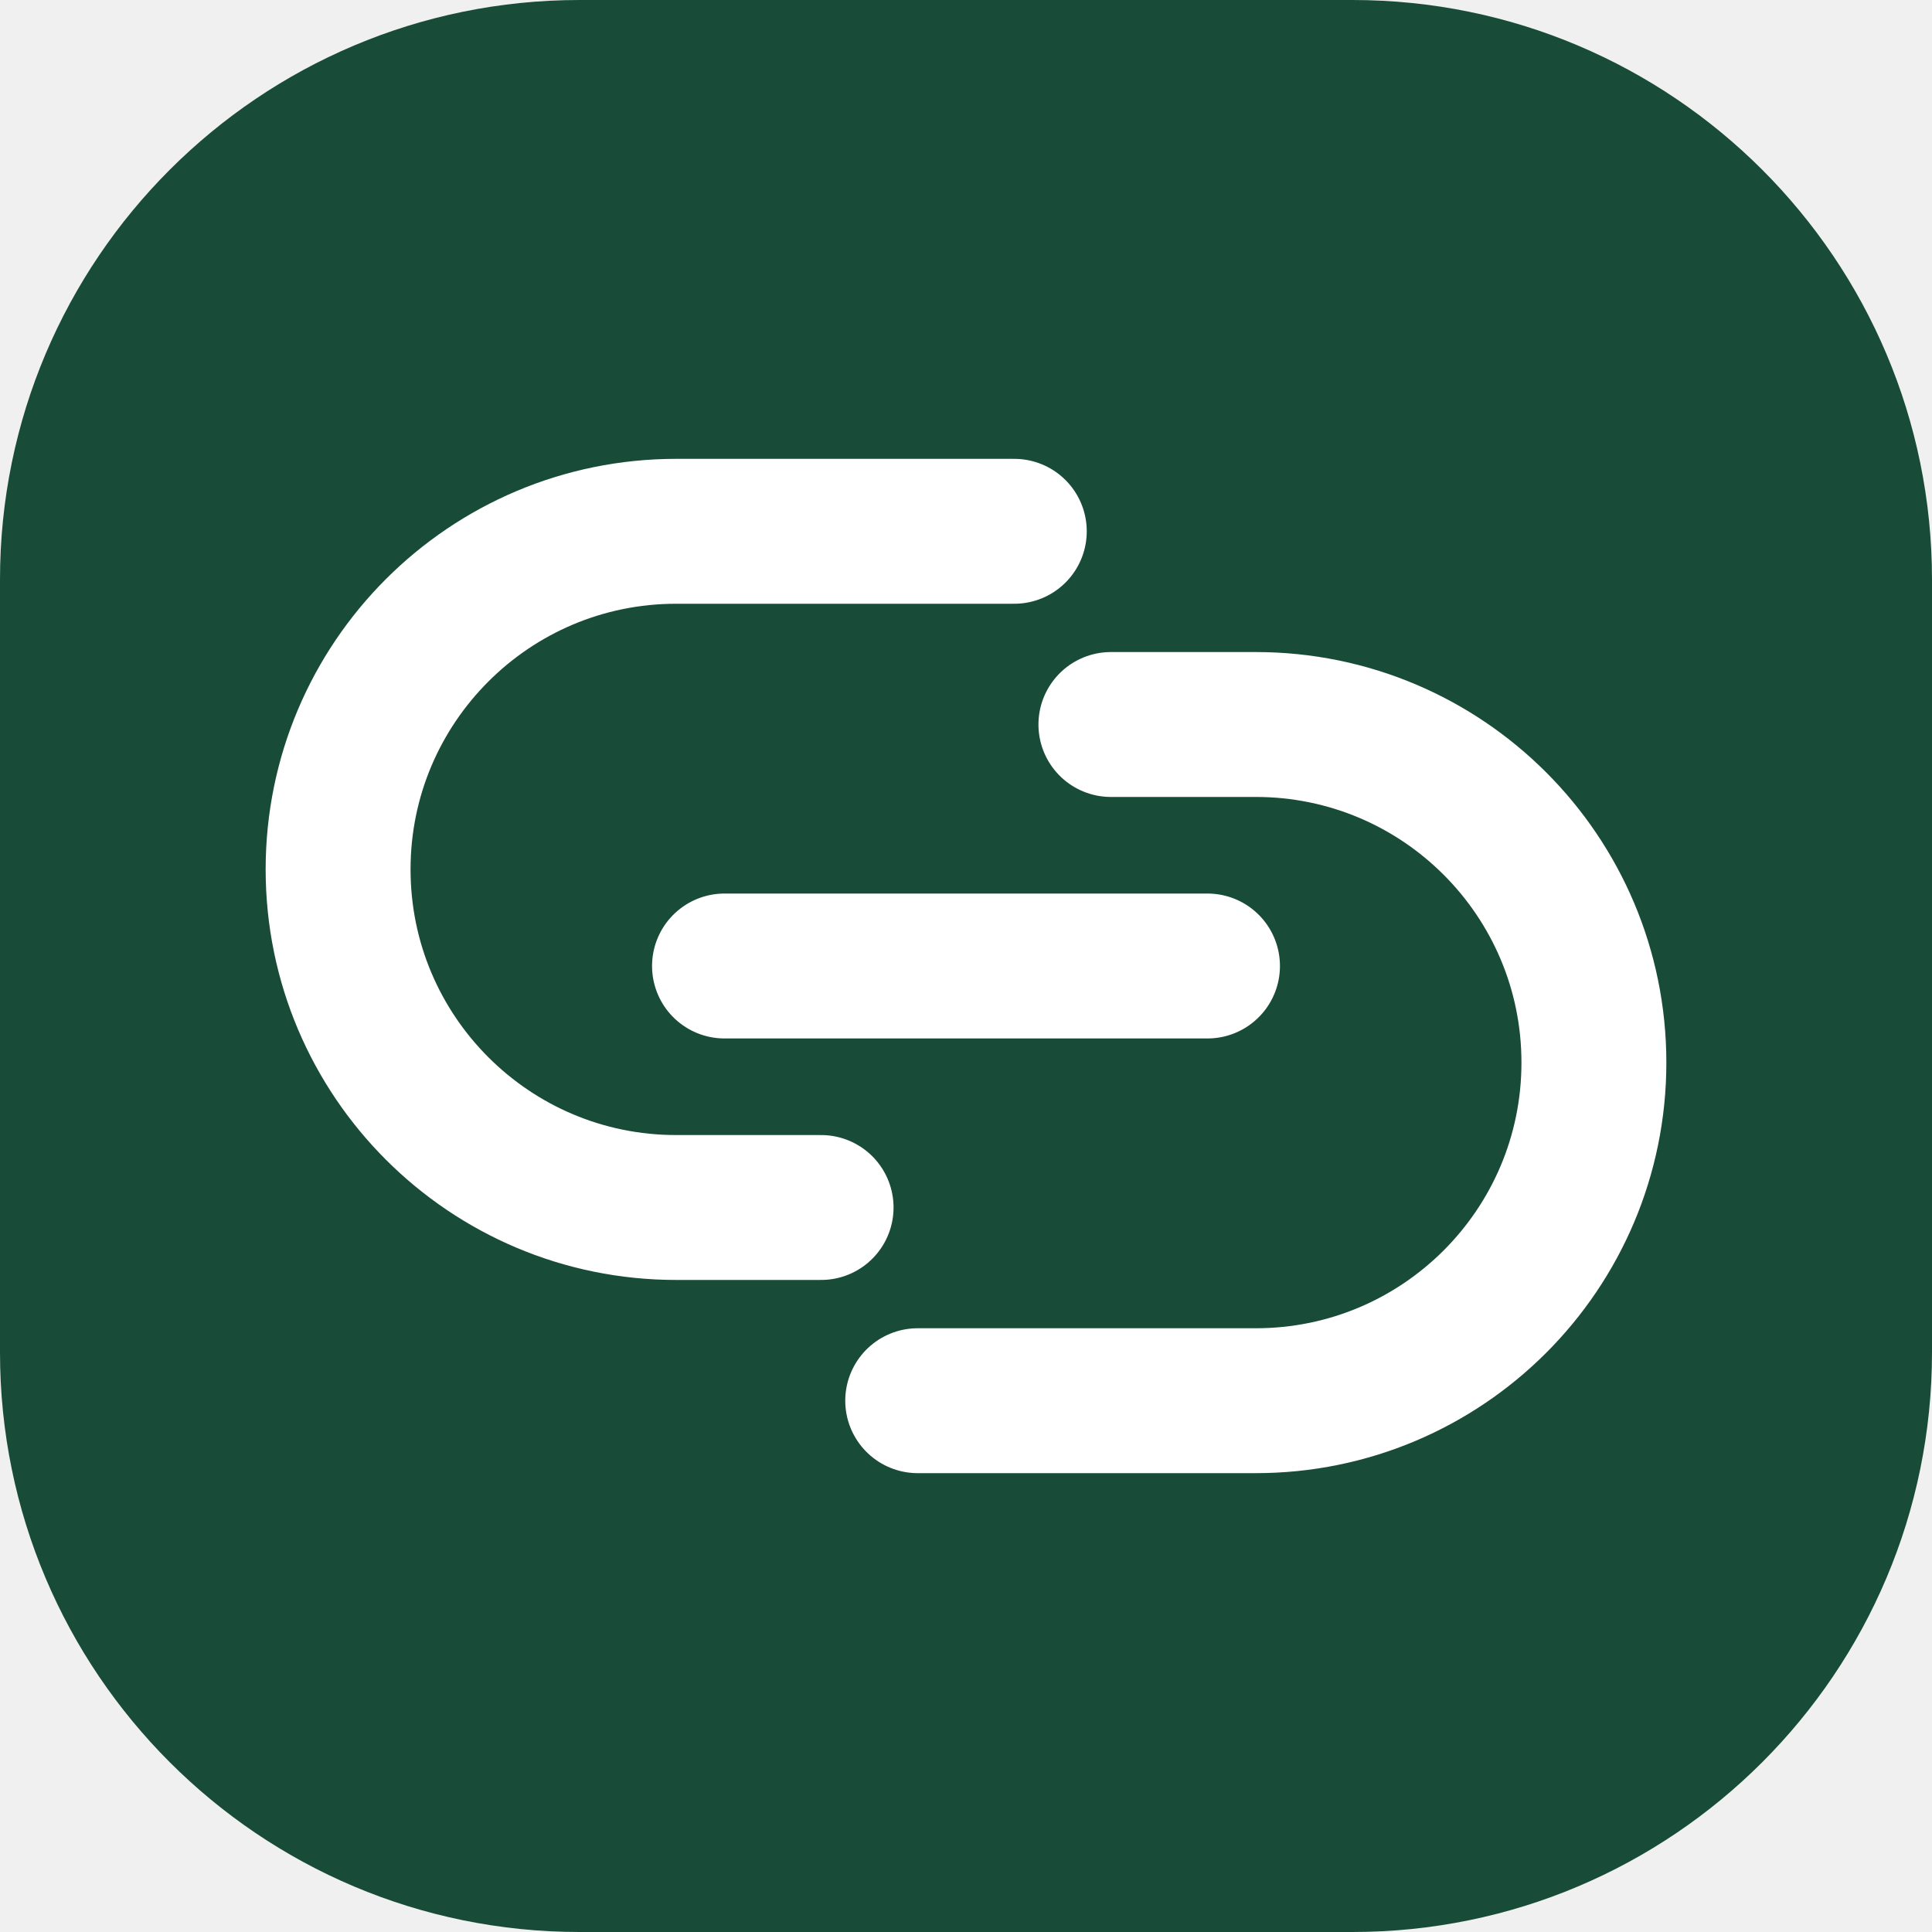
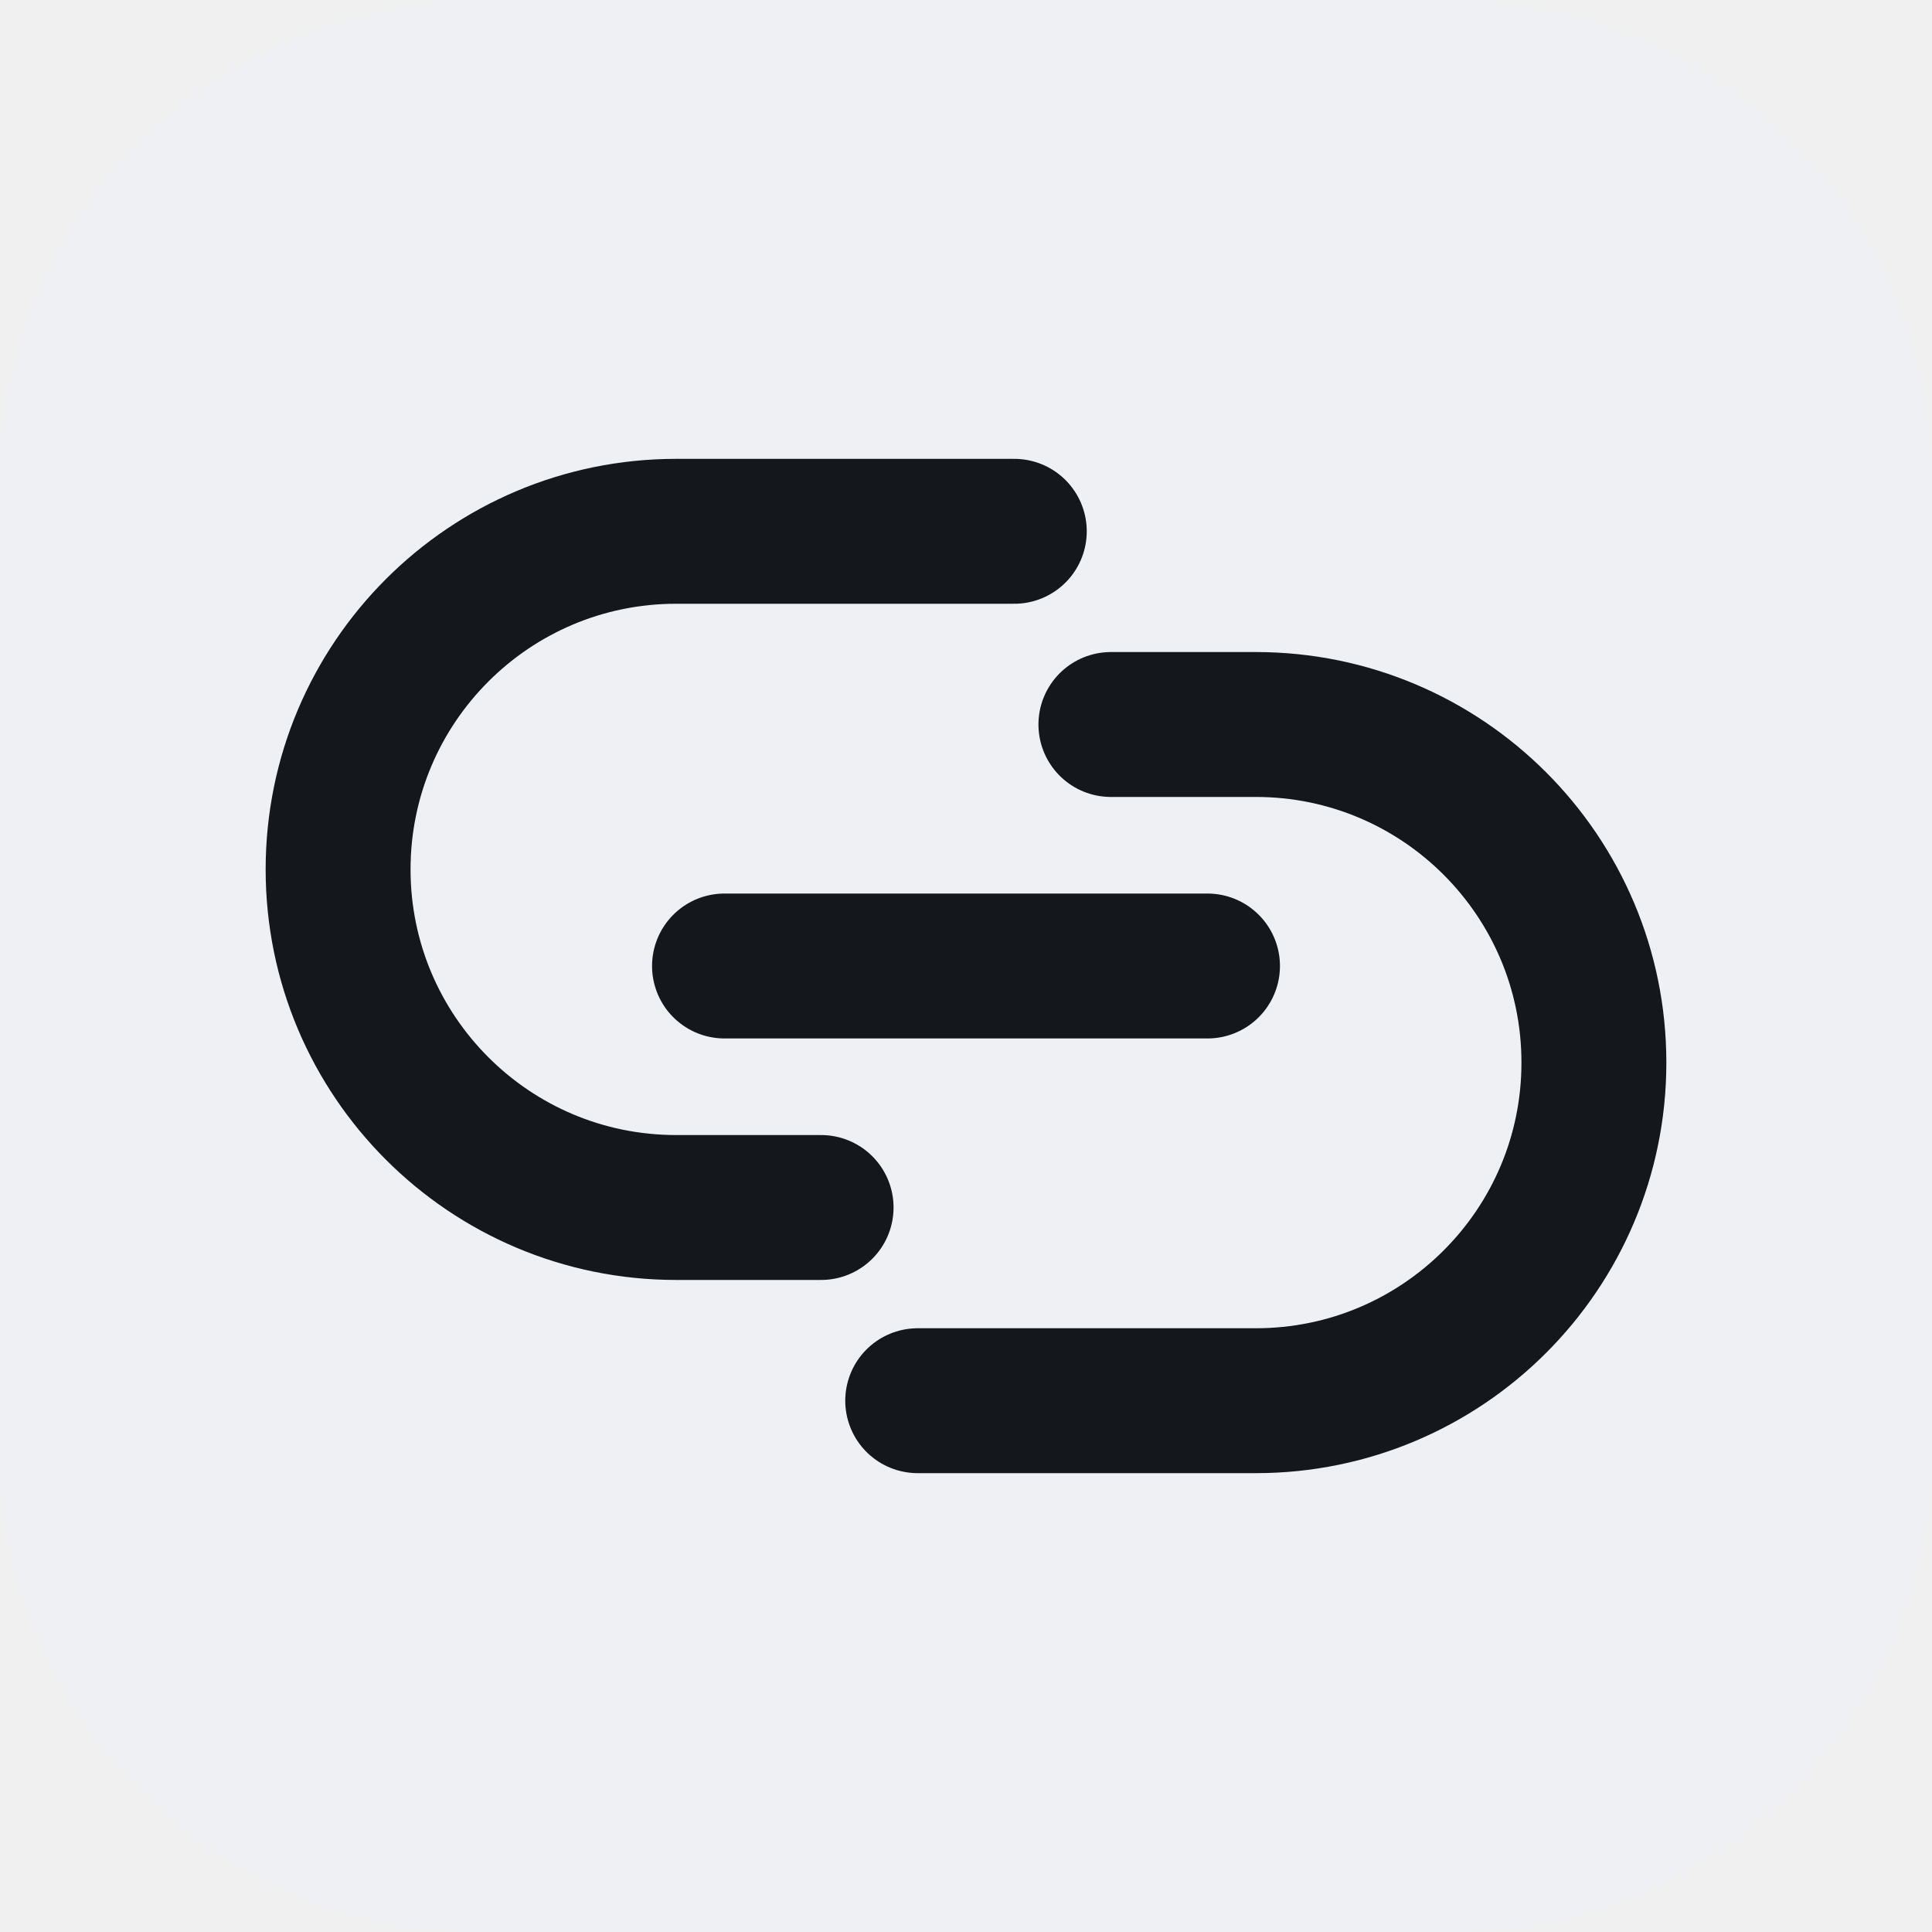
<svg xmlns="http://www.w3.org/2000/svg" viewBox="0 0 40 40">
-   <rect width="40" height="40" rx="12" fill="#194c38" />
-   <path d="M17 25h-3a7 7 0 0 1 0-14h7m-2 18h7a7 7 0 0 0 0-14h-3m-8 5h10" fill="none" stroke="#fff" stroke-width="3" stroke-linecap="round" />
+   <rect width="40" height="40" rx="10" fill="#eef0f3" />
+   <path d="M17 25h-3a7 7 0 0 1 0-14h7m-2 18h7a7 7 0 0 0 0-14h-3m-8 5h10" fill="none" stroke="#14171b" stroke-width="3" stroke-linecap="round" />
</svg>
